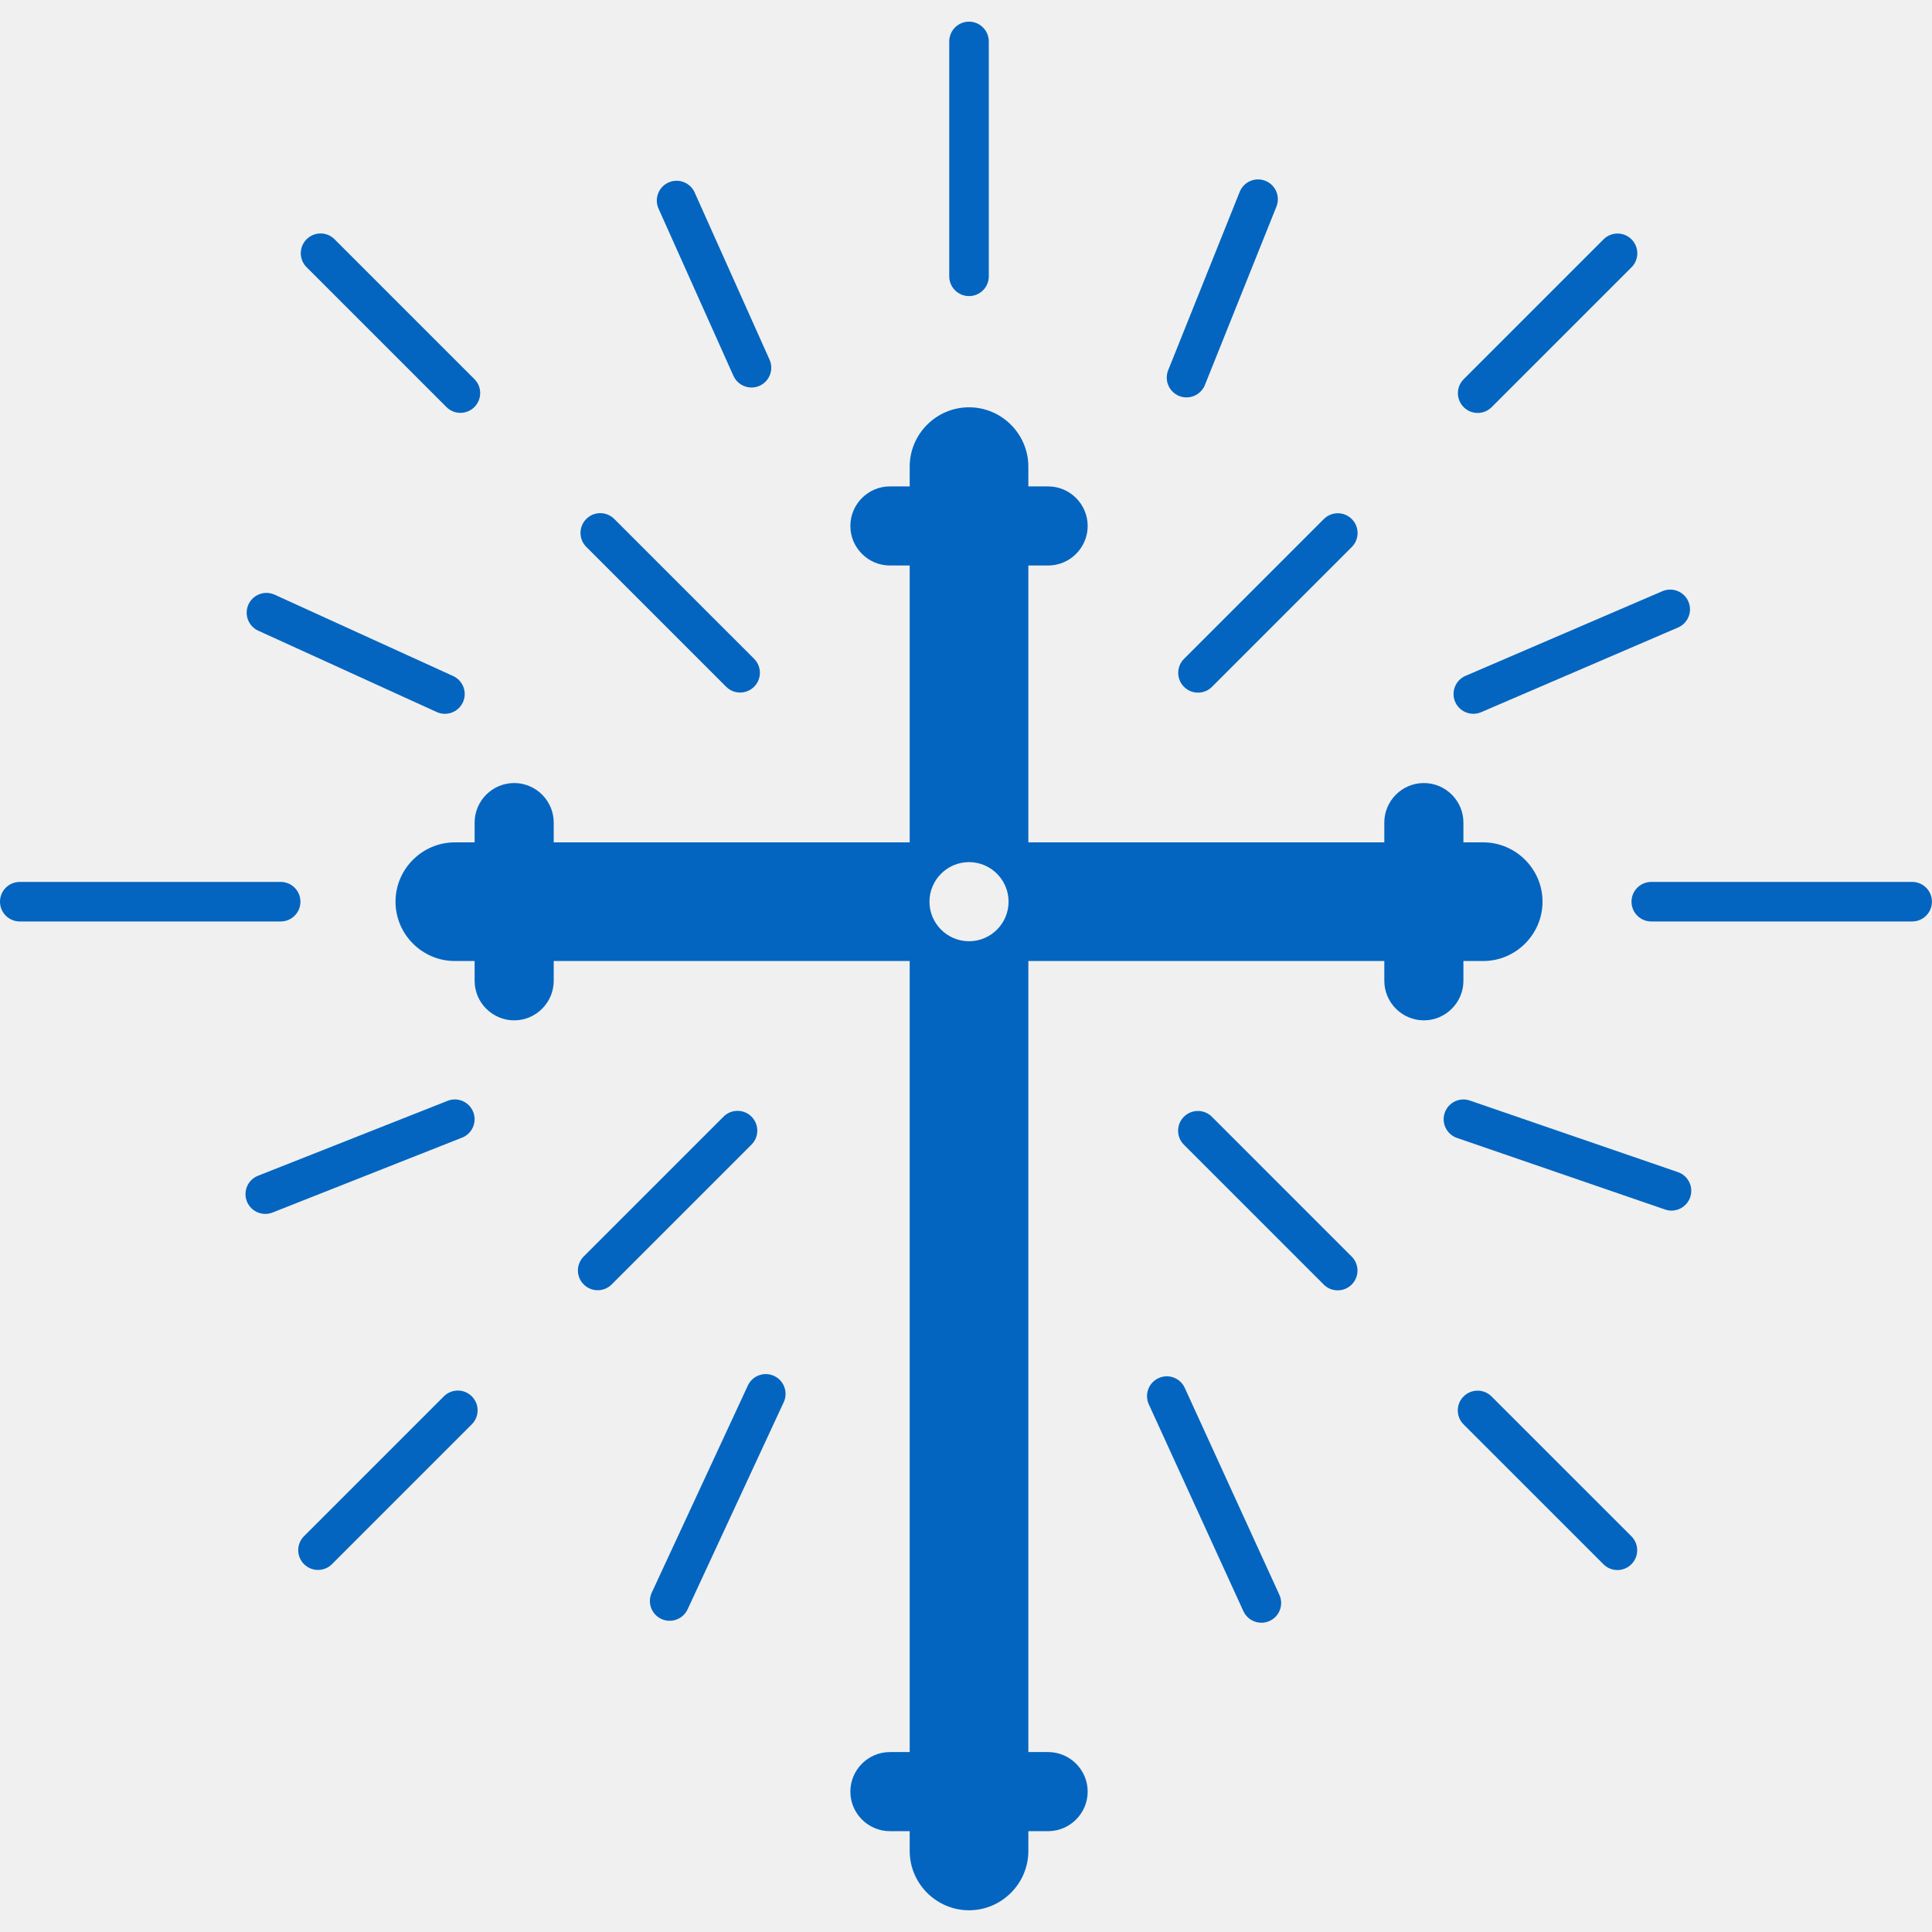
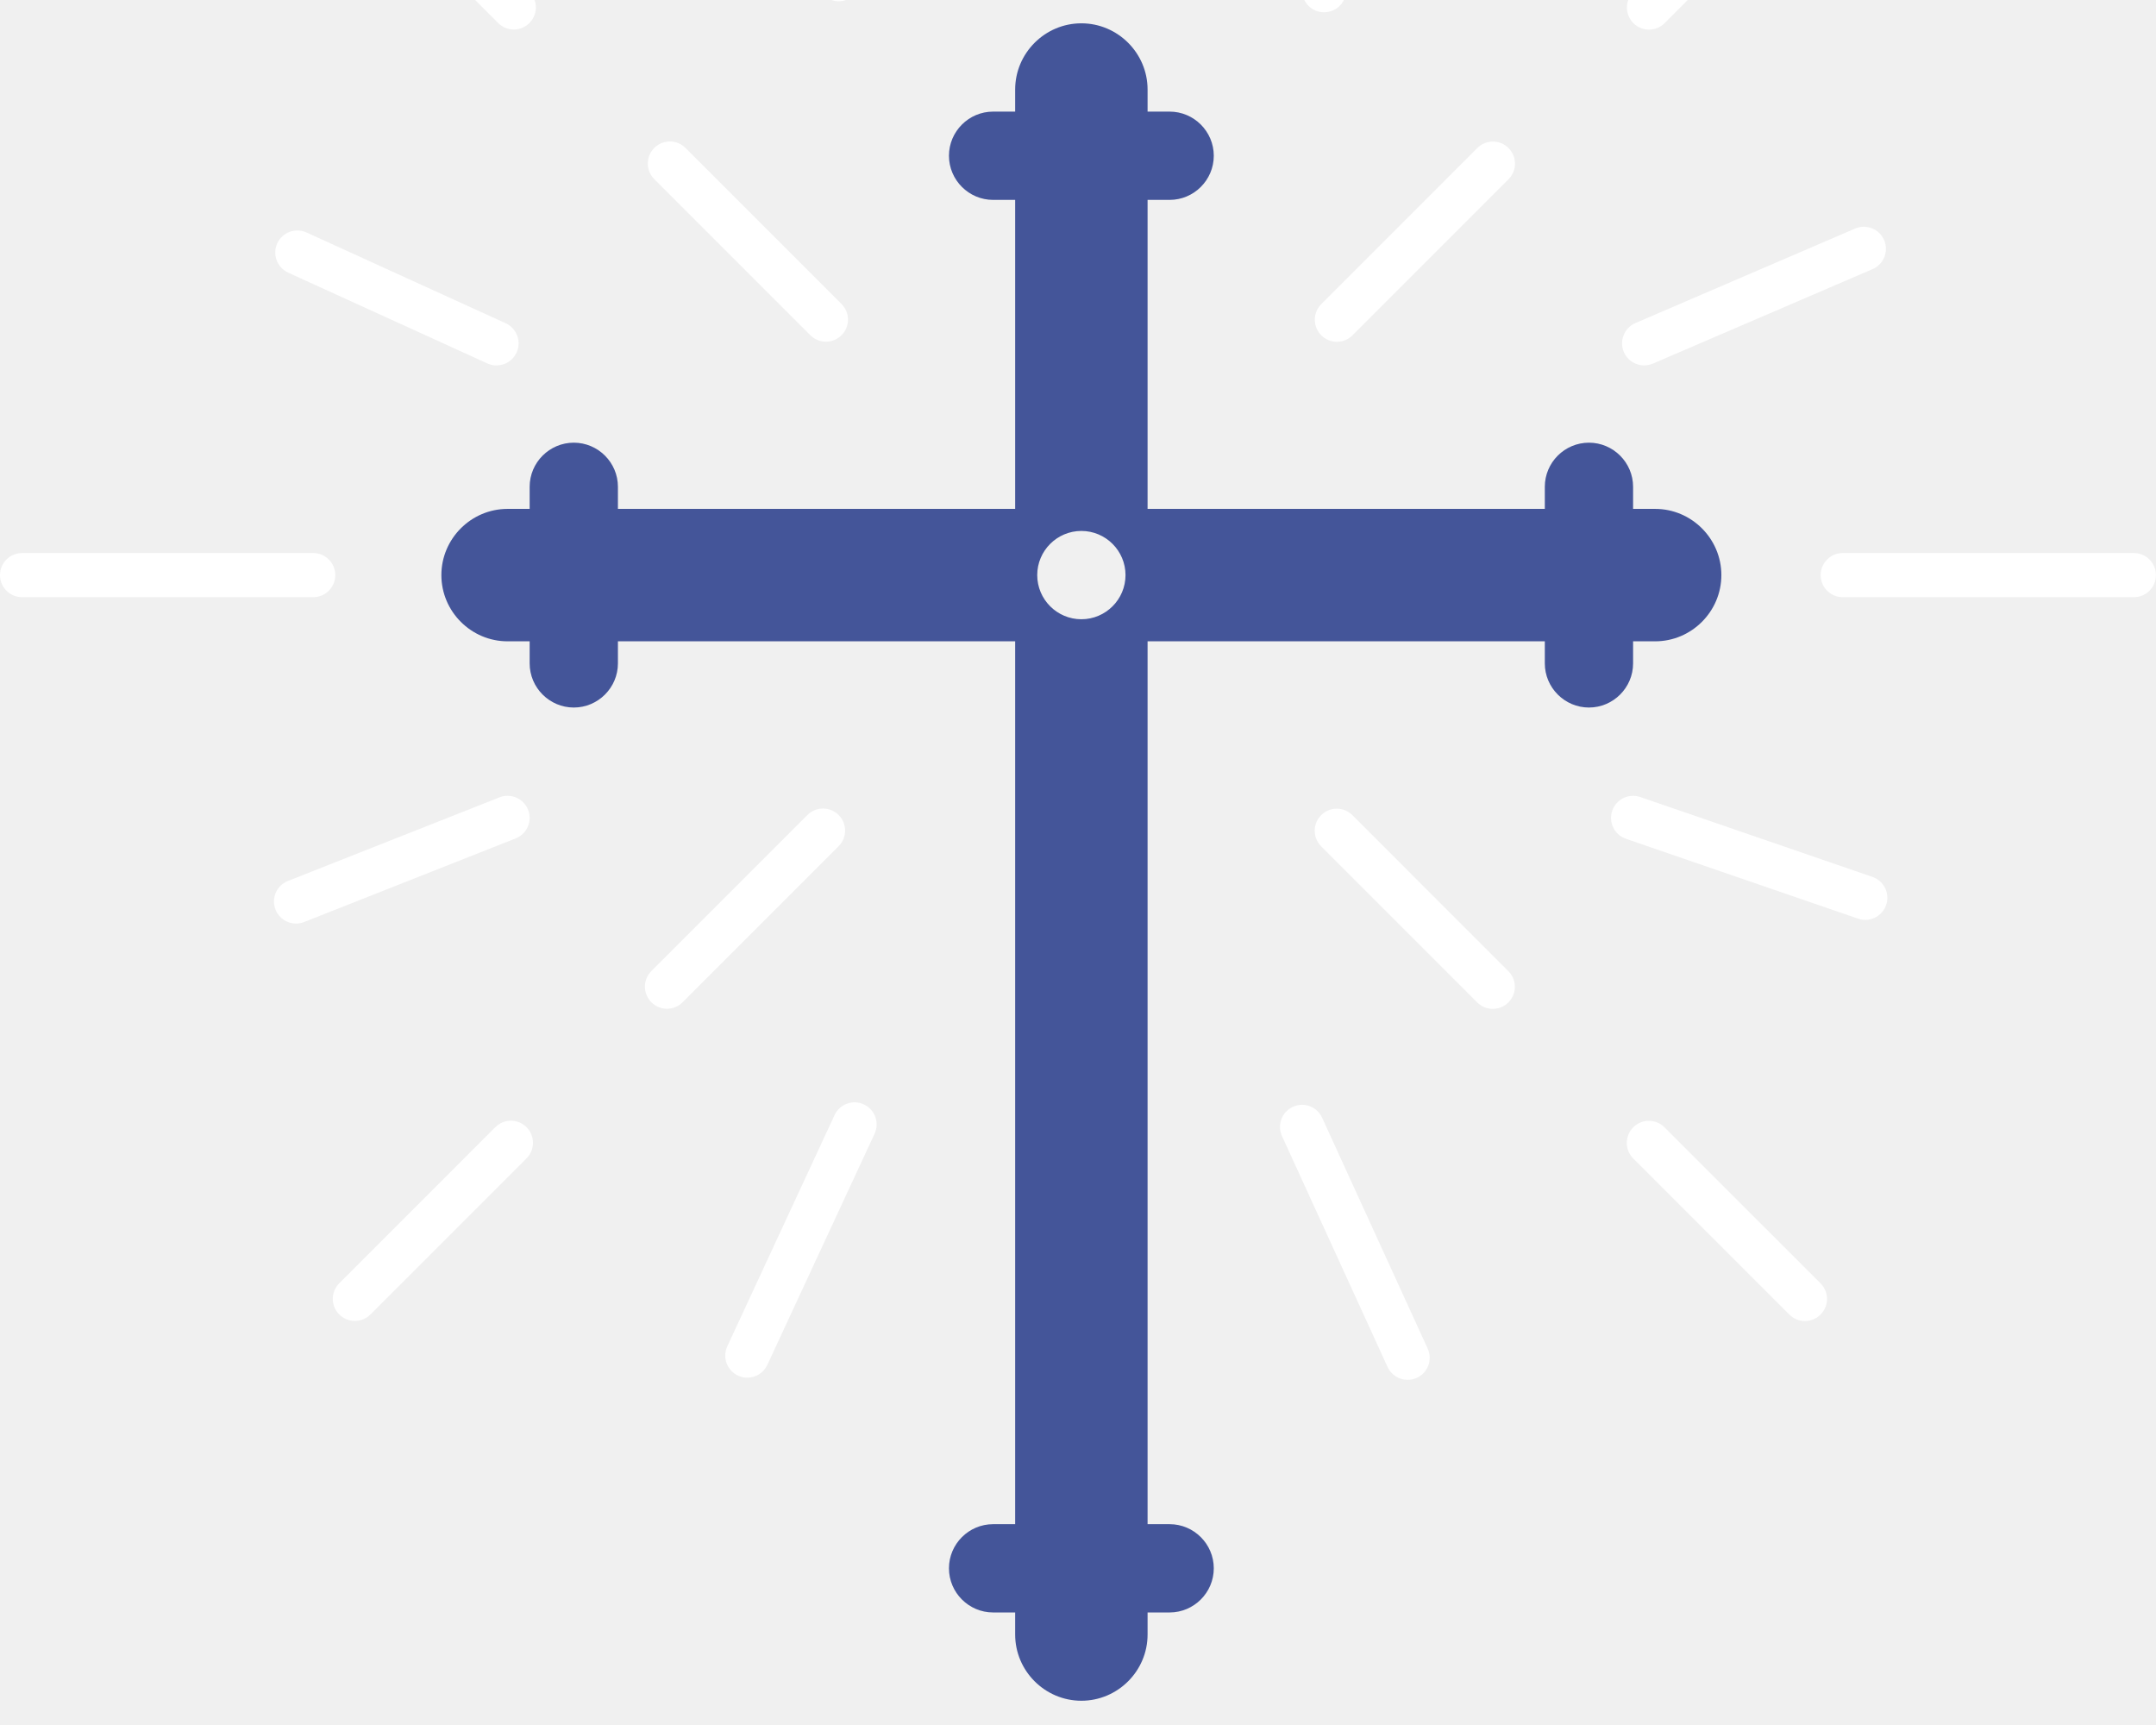
- <svg xmlns="http://www.w3.org/2000/svg" enable-background="new 0 0 100 100" version="1.1" viewBox="0 0 100 100" xml:space="preserve">
-   <g transform="matrix(1.0236 0 0 1.0236 -1.1813 -1.1818)" fill="#0365C0">
-     <path d="m75.154 50.75v-1h1c1.65 0 3-1.351 3-3v-1e-3c0-1.649-1.35-2.999-3-2.999h-1v-1.001c0-1.1-0.9-1.999-2-1.999-1.102 0-2 0.899-2 1.999v1.001h-18v-14h1c1.1 0 2-0.899 2-2s-0.9-2-2-2h-1v-1c0-1.65-1.35-3-3-3s-3 1.35-3 3v1h-1c-1.101 0-2 0.899-2 2s0.899 2 2 2h1v14h-18v-1.001c0-1.1-0.899-1.999-2-1.999s-2 0.899-2 1.999v1.001h-1.001c-1.649 0-2.999 1.35-2.999 2.999v1e-3c0 1.649 1.35 3 2.999 3h1.001v1c0 1.1 0.9 2 2 2 1.101 0 2-0.9 2-2v-1h18v40h-1c-1.101 0-2 0.899-2 2s0.899 2 2 2h1v1c0 1.65 1.35 3 3 3 1.651 0 3-1.35 3-3v-1h1c1.1 0 2-0.899 2-2s-0.9-2-2-2h-1v-40h18v1c0 1.1 0.9 2 2 2s2-0.9 2-2zm-25-2c-1.102 0-2-0.898-2-2.001 0-1.102 0.898-2 2-2s2 0.898 2 2c0 1.103-0.898 2.001-2 2.001z" />
+ <svg xmlns="http://www.w3.org/2000/svg" enable-background="new 0 0 100 100" version="1.1" viewBox="0 20 100 80" xml:space="preserve">
+   <g transform="matrix(1.0236 0 0 1.0236 -1.1813 -1.1818)" fill="#ffffff">
+     <path fill="#445599" d="m75.154 50.75v-1h1c1.65 0 3-1.351 3-3v-1e-3c0-1.649-1.35-2.999-3-2.999h-1v-1.001c0-1.1-0.9-1.999-2-1.999-1.102 0-2 0.899-2 1.999v1.001h-18v-14h1c1.1 0 2-0.899 2-2s-0.9-2-2-2h-1v-1c0-1.65-1.35-3-3-3s-3 1.35-3 3v1h-1c-1.101 0-2 0.899-2 2s0.899 2 2 2h1v14h-18v-1.001c0-1.1-0.899-1.999-2-1.999s-2 0.899-2 1.999v1.001h-1.001c-1.649 0-2.999 1.35-2.999 2.999v1e-3c0 1.649 1.35 3 2.999 3h1.001v1c0 1.1 0.9 2 2 2 1.101 0 2-0.9 2-2v-1h18v40h-1c-1.101 0-2 0.899-2 2s0.899 2 2 2h1v1c0 1.65 1.35 3 3 3 1.651 0 3-1.35 3-3v-1h1c1.1 0 2-0.899 2-2s-0.9-2-2-2h-1v-40h18v1c0 1.1 0.9 2 2 2s2-0.9 2-2zm-25-2c-1.102 0-2-0.898-2-2.001 0-1.102 0.898-2 2-2s2 0.898 2 2c0 1.103-0.898 2.001-2 2.001z" />
    <path d="m16.346 46.75c0-0.553-0.447-1-1-1h-13.192c-0.553 0-1 0.447-1 1s0.447 1 1 1h13.192c0.553 0 1-0.447 1-1z" />
    <path d="m50.154 16.127c0.553 0 1-0.447 1-1v-11.877c0-0.553-0.448-1-1-1s-1 0.447-1 1v11.877c0 0.553 0.447 1 1 1z" />
    <path d="m37.872 35.881c0.195 0.195 0.451 0.293 0.707 0.293s0.512-0.098 0.707-0.293c0.391-0.391 0.391-1.023 0-1.414l-7.071-7.071c-0.391-0.391-1.023-0.391-1.414 0s-0.391 1.023 0 1.414z" />
    <path d="m23.728 21.738c0.195 0.195 0.451 0.293 0.707 0.293s0.512-0.098 0.707-0.293c0.391-0.391 0.391-1.023 0-1.414l-7.071-7.071c-0.391-0.391-1.023-0.391-1.414 0s-0.391 1.023 0 1.414z" />
    <path d="m38.241 20.159c0.167 0.371 0.531 0.591 0.914 0.591 0.136 0 0.275-0.028 0.408-0.087 0.504-0.227 0.729-0.817 0.504-1.322l-3.787-8.455c-0.227-0.502-0.814-0.729-1.322-0.504-0.504 0.227-0.729 0.817-0.504 1.322z" />
    <path d="m14.212 33.046 9.026 4.114c0.135 0.062 0.275 0.09 0.414 0.09 0.38 0 0.743-0.217 0.911-0.585 0.229-0.503 7e-3 -1.096-0.495-1.325l-9.026-4.114c-0.503-0.229-1.096-8e-3 -1.325 0.495-0.228 0.503-7e-3 1.095 0.495 1.325z" />
    <path d="m62.434 57.625c-0.391-0.391-1.023-0.391-1.414 0s-0.391 1.023 0 1.414l7.07 7.071c0.195 0.195 0.451 0.293 0.707 0.293s0.512-0.098 0.707-0.293c0.391-0.391 0.391-1.023 0-1.414z" />
    <path d="m76.576 71.768c-0.391-0.391-1.023-0.391-1.414 0s-0.391 1.023 0 1.414l7.072 7.071c0.195 0.195 0.451 0.293 0.707 0.293s0.512-0.098 0.707-0.293c0.391-0.391 0.391-1.023 0-1.414z" />
    <path d="m61.063 71.334c-0.23-0.502-0.822-0.725-1.324-0.493-0.502 0.229-0.723 0.822-0.494 1.325l4.783 10.461c0.168 0.367 0.531 0.584 0.91 0.584 0.139 0 0.281-0.029 0.416-0.091 0.502-0.229 0.723-0.822 0.492-1.325z" />
    <path d="m86.002 60.425-10.523-3.62c-0.521-0.181-1.09 0.098-1.27 0.62s0.098 1.091 0.619 1.271l10.523 3.62c0.107 0.037 0.217 0.055 0.324 0.055 0.416 0 0.803-0.26 0.945-0.675 0.181-0.523-0.097-1.092-0.618-1.271z" />
    <path d="m39.155 57.619c-0.391-0.391-1.023-0.391-1.414 0l-7.071 7.071c-0.391 0.391-0.391 1.023 0 1.414 0.195 0.195 0.451 0.293 0.707 0.293s0.512-0.098 0.707-0.293l7.071-7.071c0.39-0.39 0.39-1.023 0-1.414z" />
    <path d="m23.598 71.763-7.071 7.071c-0.391 0.391-0.391 1.023 0 1.414 0.195 0.195 0.451 0.293 0.707 0.293s0.512-0.098 0.707-0.293l7.071-7.071c0.391-0.391 0.391-1.023 0-1.414s-1.023-0.391-1.414 0z" />
    <path d="m25.083 57.383c-0.203-0.514-0.785-0.767-1.297-0.563l-9.585 3.788c-0.514 0.202-0.766 0.783-0.563 1.297 0.155 0.394 0.531 0.633 0.93 0.633 0.123 0 0.247-0.022 0.367-0.07l9.585-3.788c0.515-0.203 0.767-0.784 0.563-1.297z" />
    <path d="m40.298 70.731c-0.5-0.234-1.097-0.015-1.328 0.486l-4.86 10.474c-0.232 0.501-0.015 1.096 0.486 1.328 0.136 0.063 0.279 0.093 0.42 0.093 0.378 0 0.739-0.214 0.908-0.579l4.86-10.474c0.233-0.5 0.015-1.095-0.486-1.328z" />
    <path d="m61.025 35.886c0.195 0.195 0.451 0.293 0.707 0.293s0.512-0.098 0.707-0.293l7.07-7.071c0.391-0.391 0.391-1.023 0-1.414s-1.023-0.391-1.414 0l-7.07 7.071c-0.39 0.39-0.39 1.023 0 1.414z" />
    <path d="m75.875 22.036c0.256 0 0.512-0.098 0.707-0.293l7.072-7.072c0.391-0.391 0.391-1.023 0-1.414s-1.023-0.391-1.414 0l-7.072 7.072c-0.391 0.391-0.391 1.023 0 1.414 0.195 0.195 0.451 0.293 0.707 0.293z" />
    <path d="m75.654 37.249c0.131 0 0.266-0.026 0.395-0.081l9.957-4.282c0.508-0.219 0.742-0.807 0.523-1.314s-0.807-0.739-1.314-0.523l-9.957 4.282c-0.506 0.219-0.74 0.807-0.523 1.314 0.163 0.377 0.533 0.604 0.919 0.604z" />
    <path d="m60.781 21.179c0.123 0.049 0.248 0.071 0.373 0.071 0.396 0 0.771-0.237 0.928-0.628l3.617-9.022c0.205-0.513-0.043-1.095-0.557-1.301-0.514-0.205-1.094 0.044-1.301 0.557l-3.617 9.022c-0.204 0.513 0.046 1.095 0.557 1.301z" />
    <path d="m97.846 45.75h-13.192c-0.553 0-1 0.447-1 1s0.447 1 1 1h13.191c0.553 0 1-0.447 1-1s-0.447-1-0.999-1z" />
  </g>
</svg>
